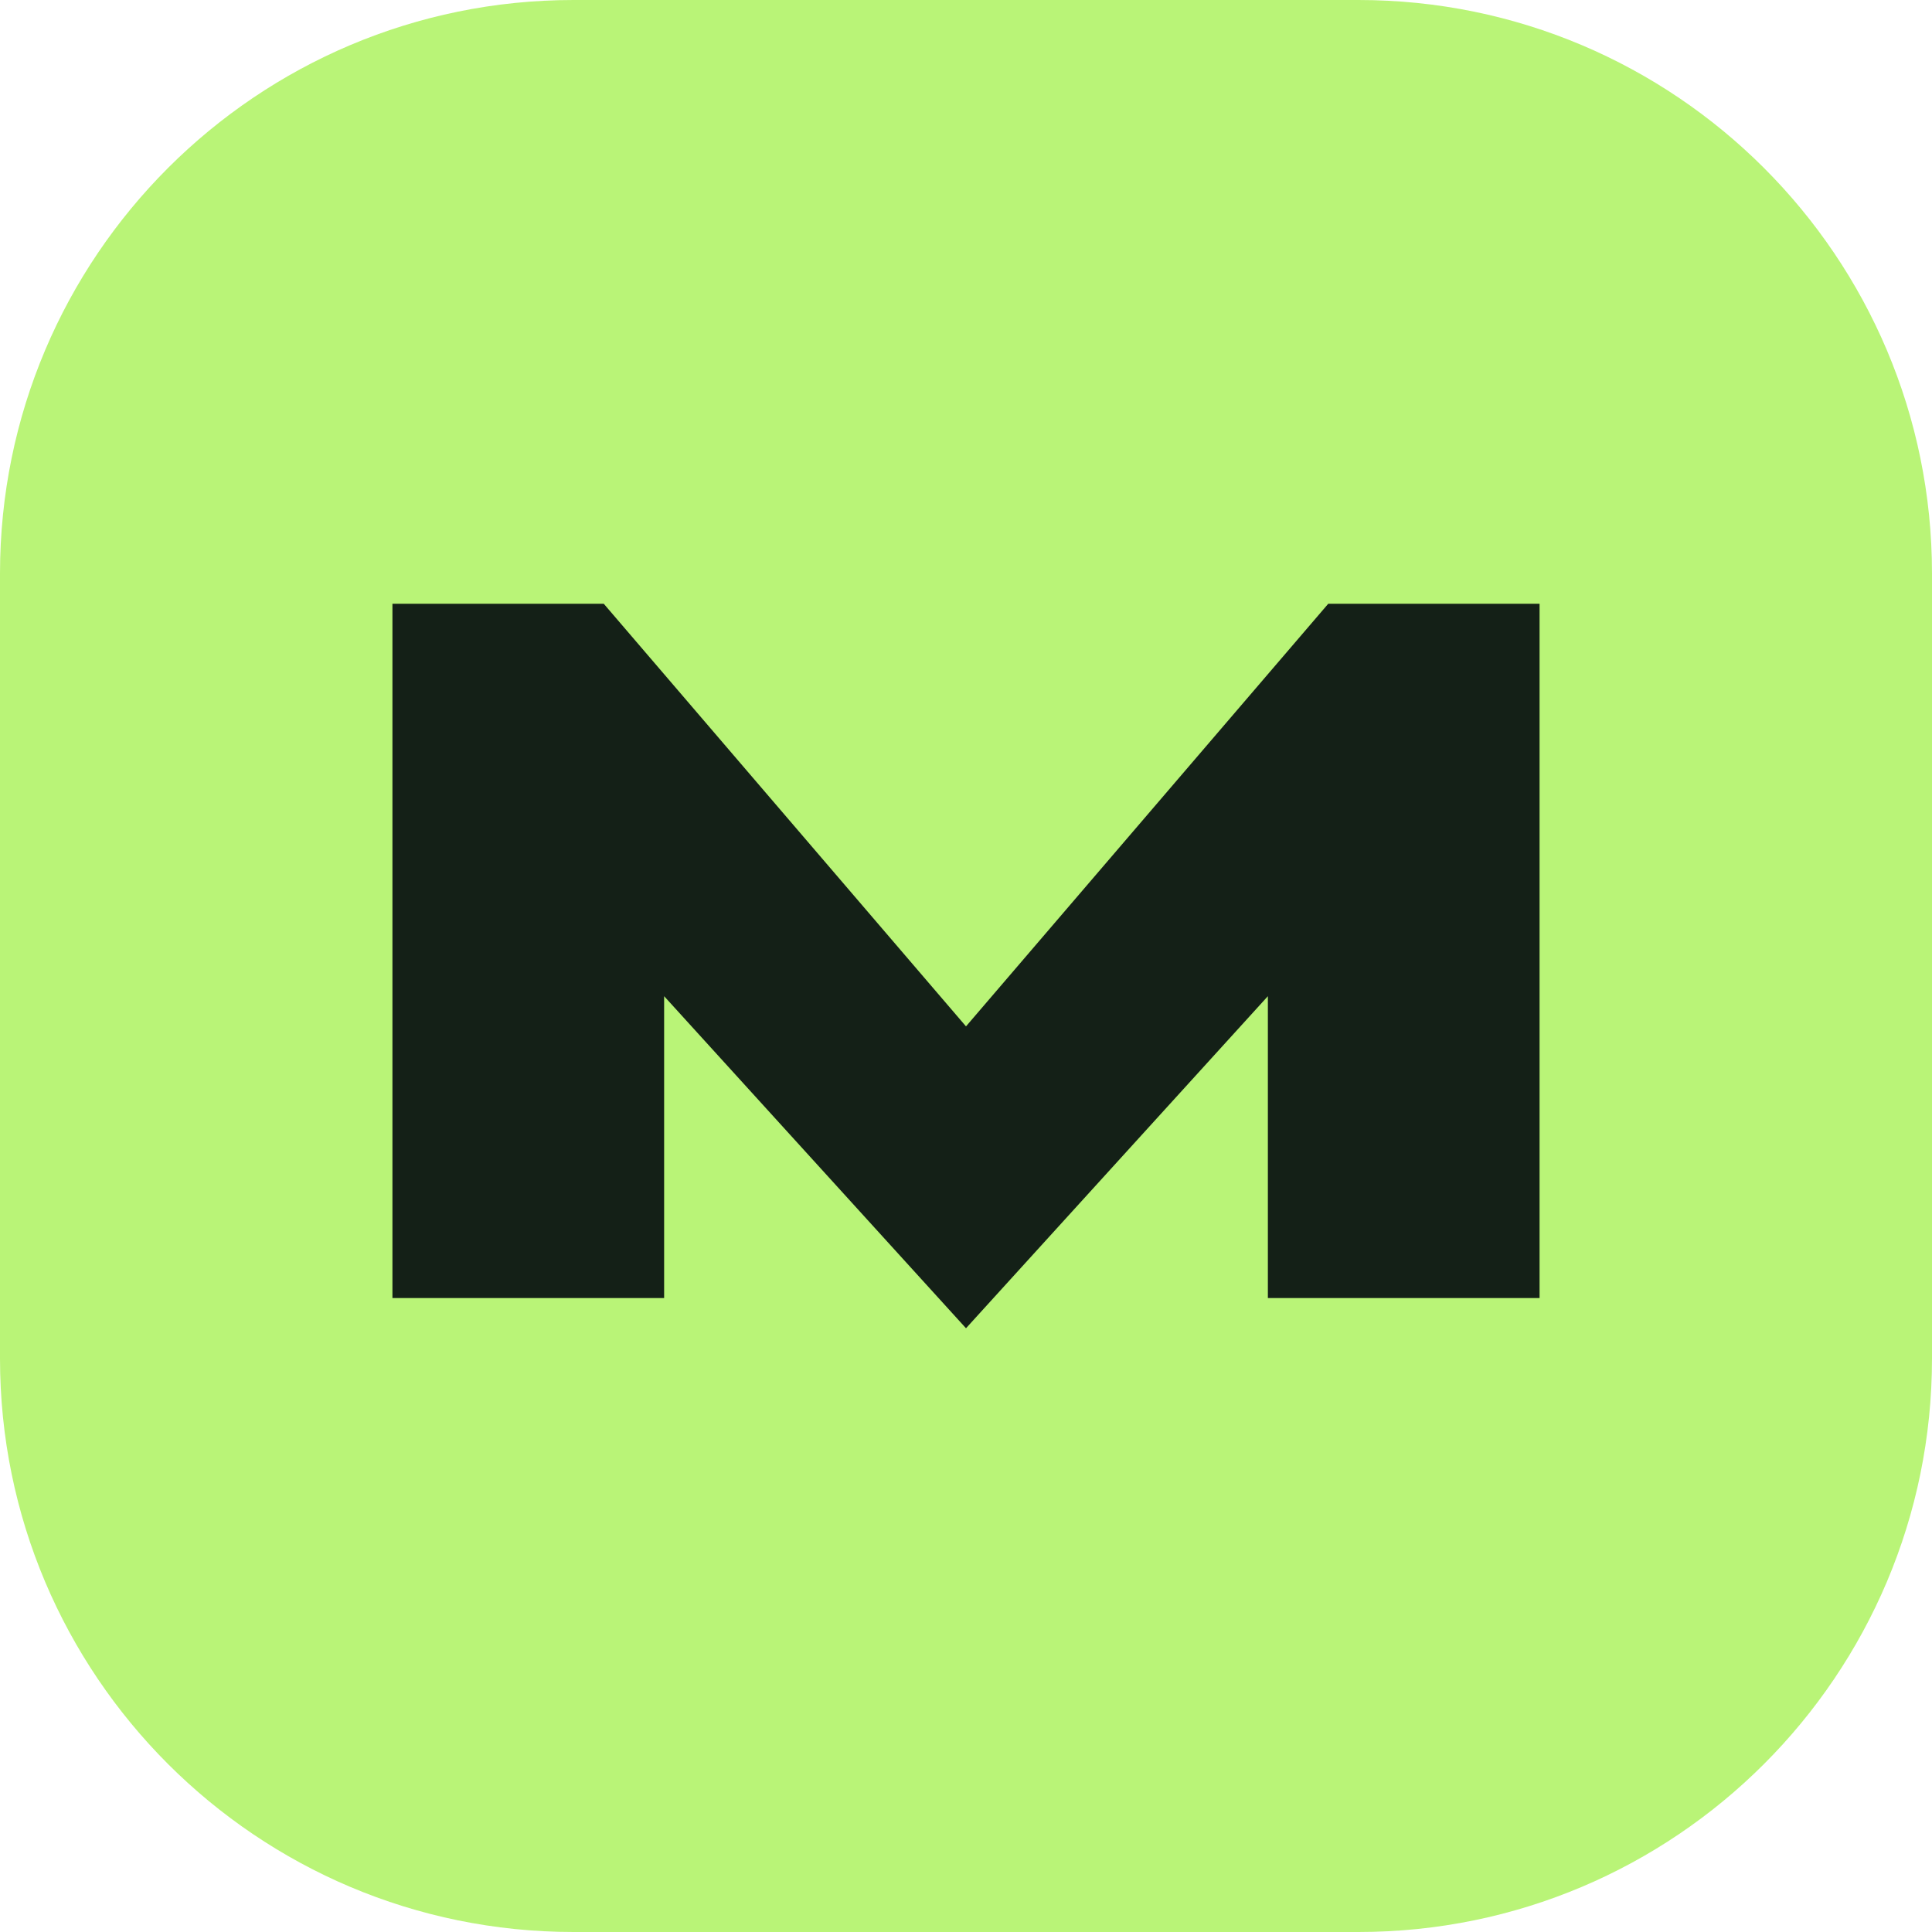
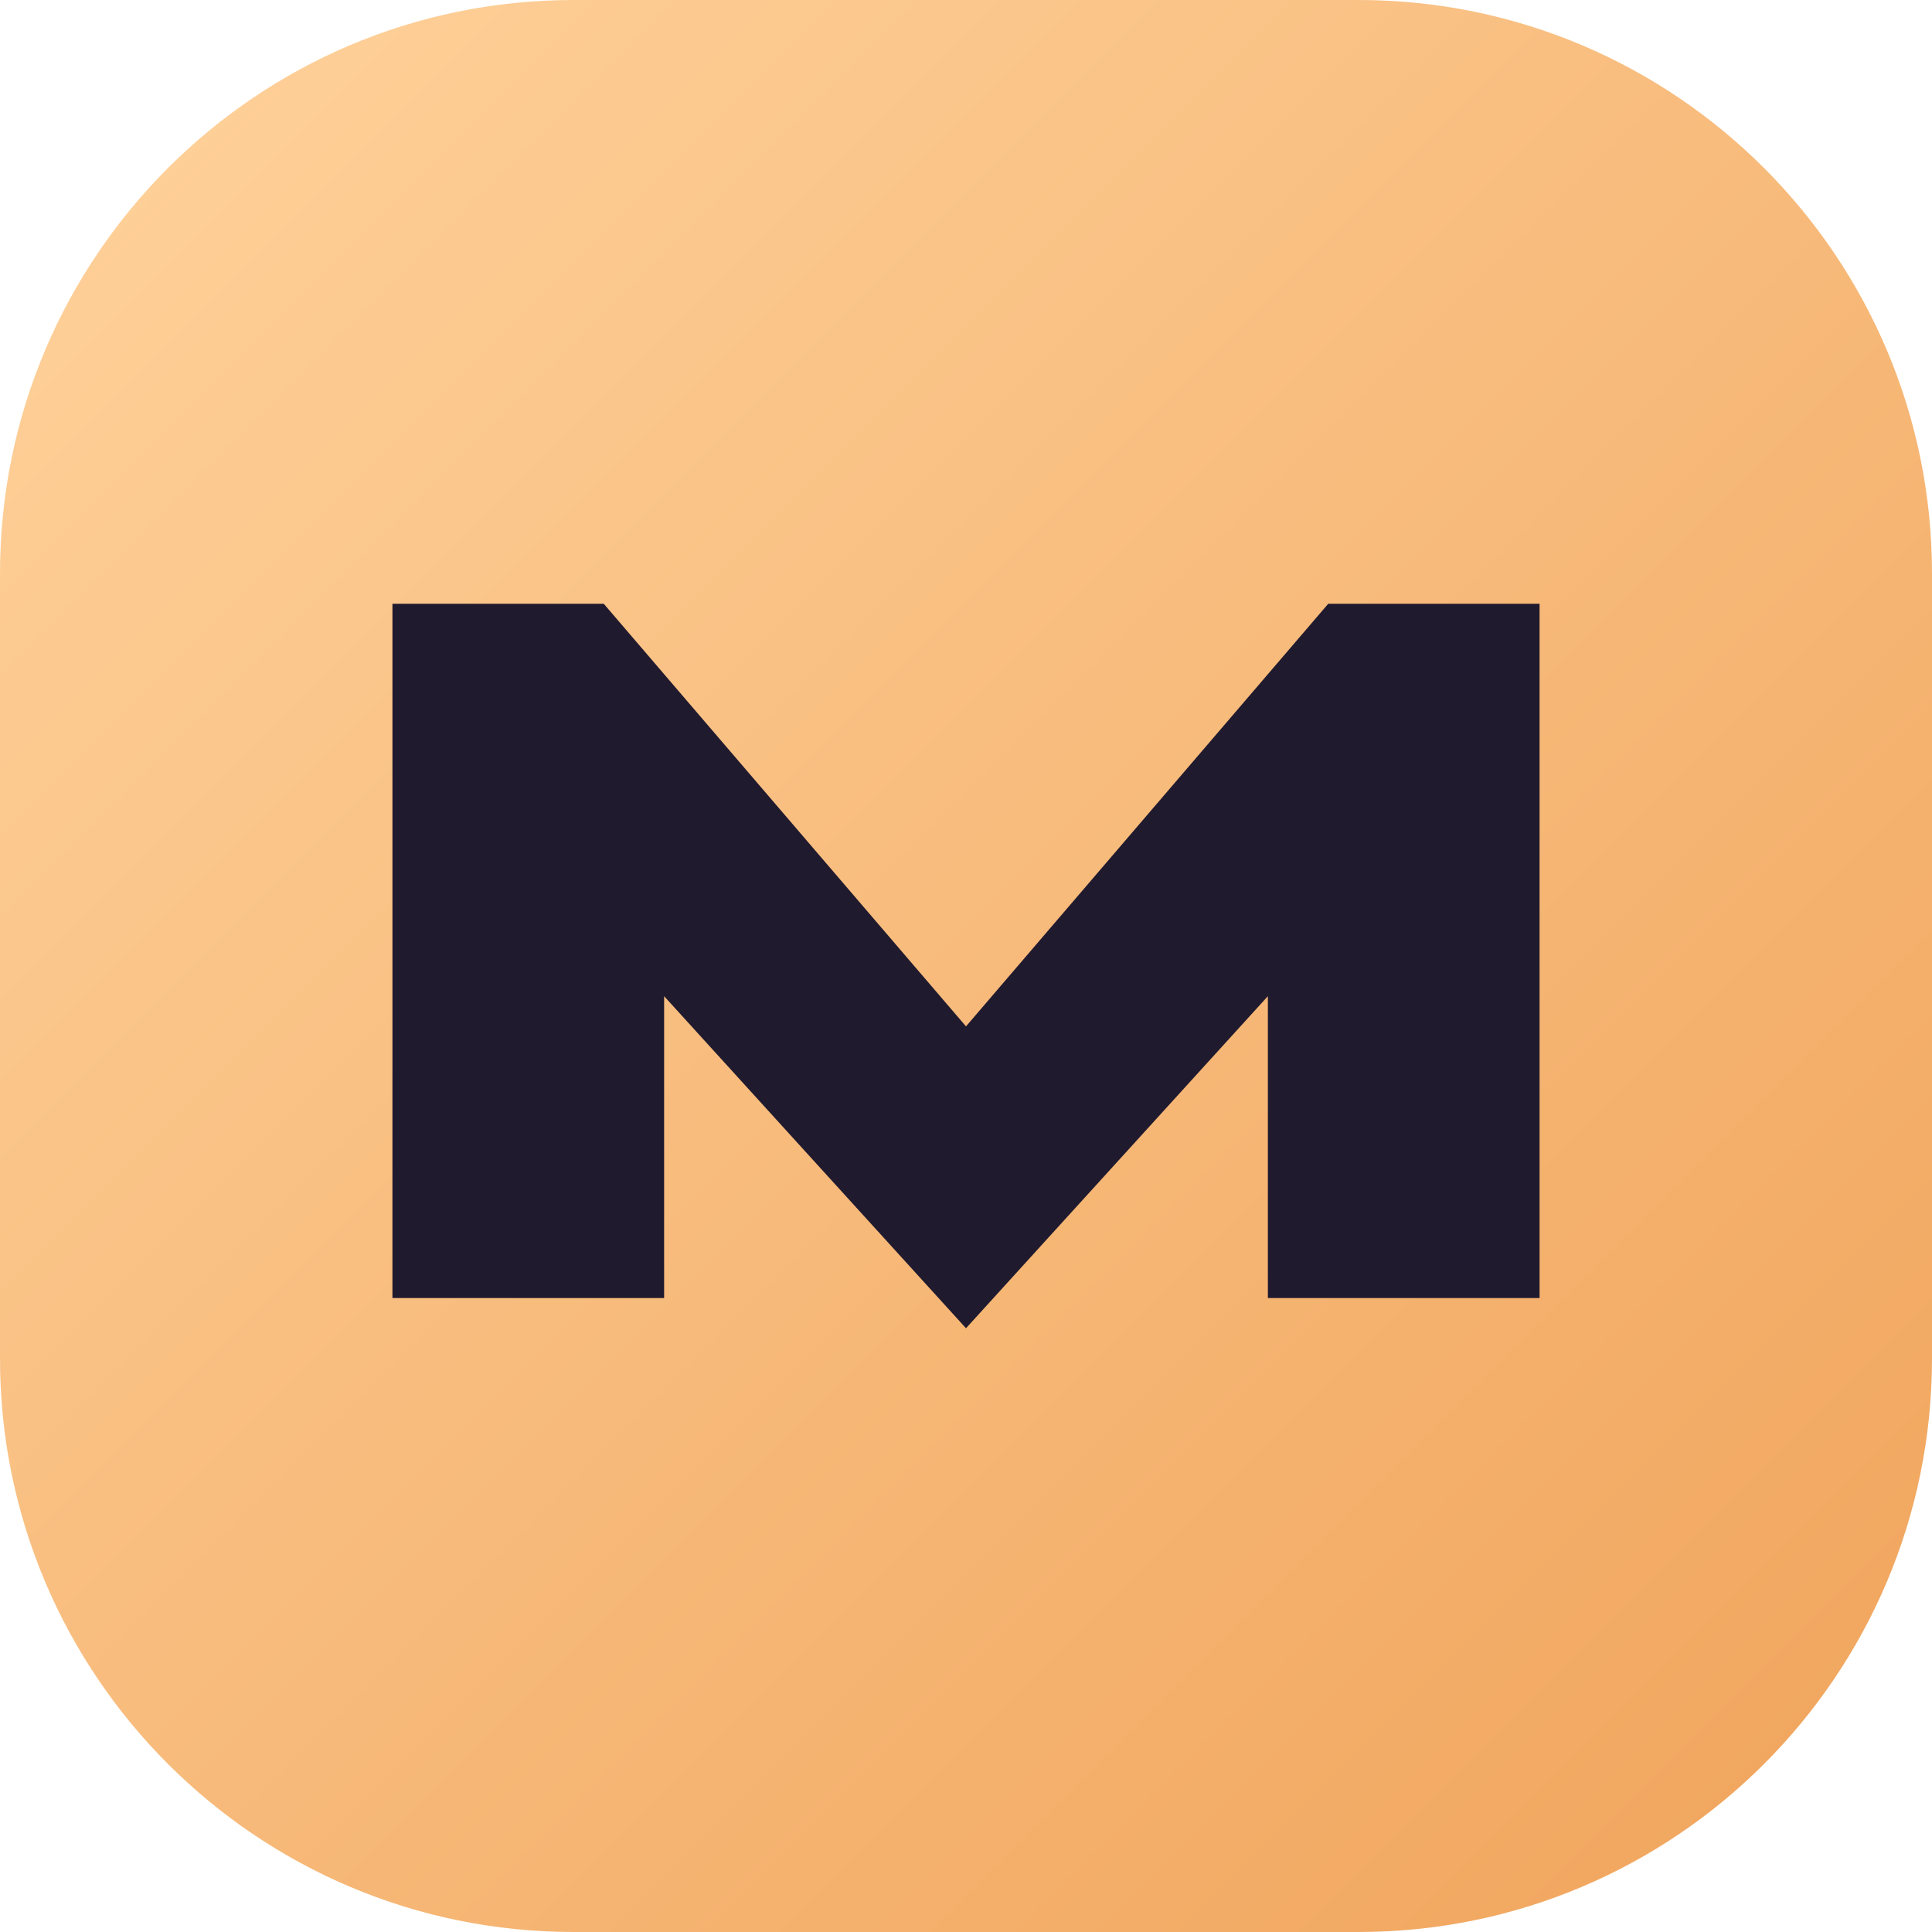
<svg xmlns="http://www.w3.org/2000/svg" viewBox="0 0 64 64">
-   <rect width="64" height="64" rx="19" fill="#b9f477" />
-   <path d="M13 43V20h7l12 14 12-14h7v23h-9V33L32 44 22 33v10z" fill="#142017" />
+   <defs>
+     <linearGradient id="brand" x2="1" y2="1">
+       <stop stop-color="#ffd39d" />
+       <stop offset="1" stop-color="#f0a35a" />
+     </linearGradient>
+   </defs>
+   <rect width="64" height="64" rx="19" fill="url(#brand)" />
+   <path d="M13 43V20h7l12 14 12-14h7v23h-9V33L32 44 22 33v10z" fill="#201a2e" />
</svg>
